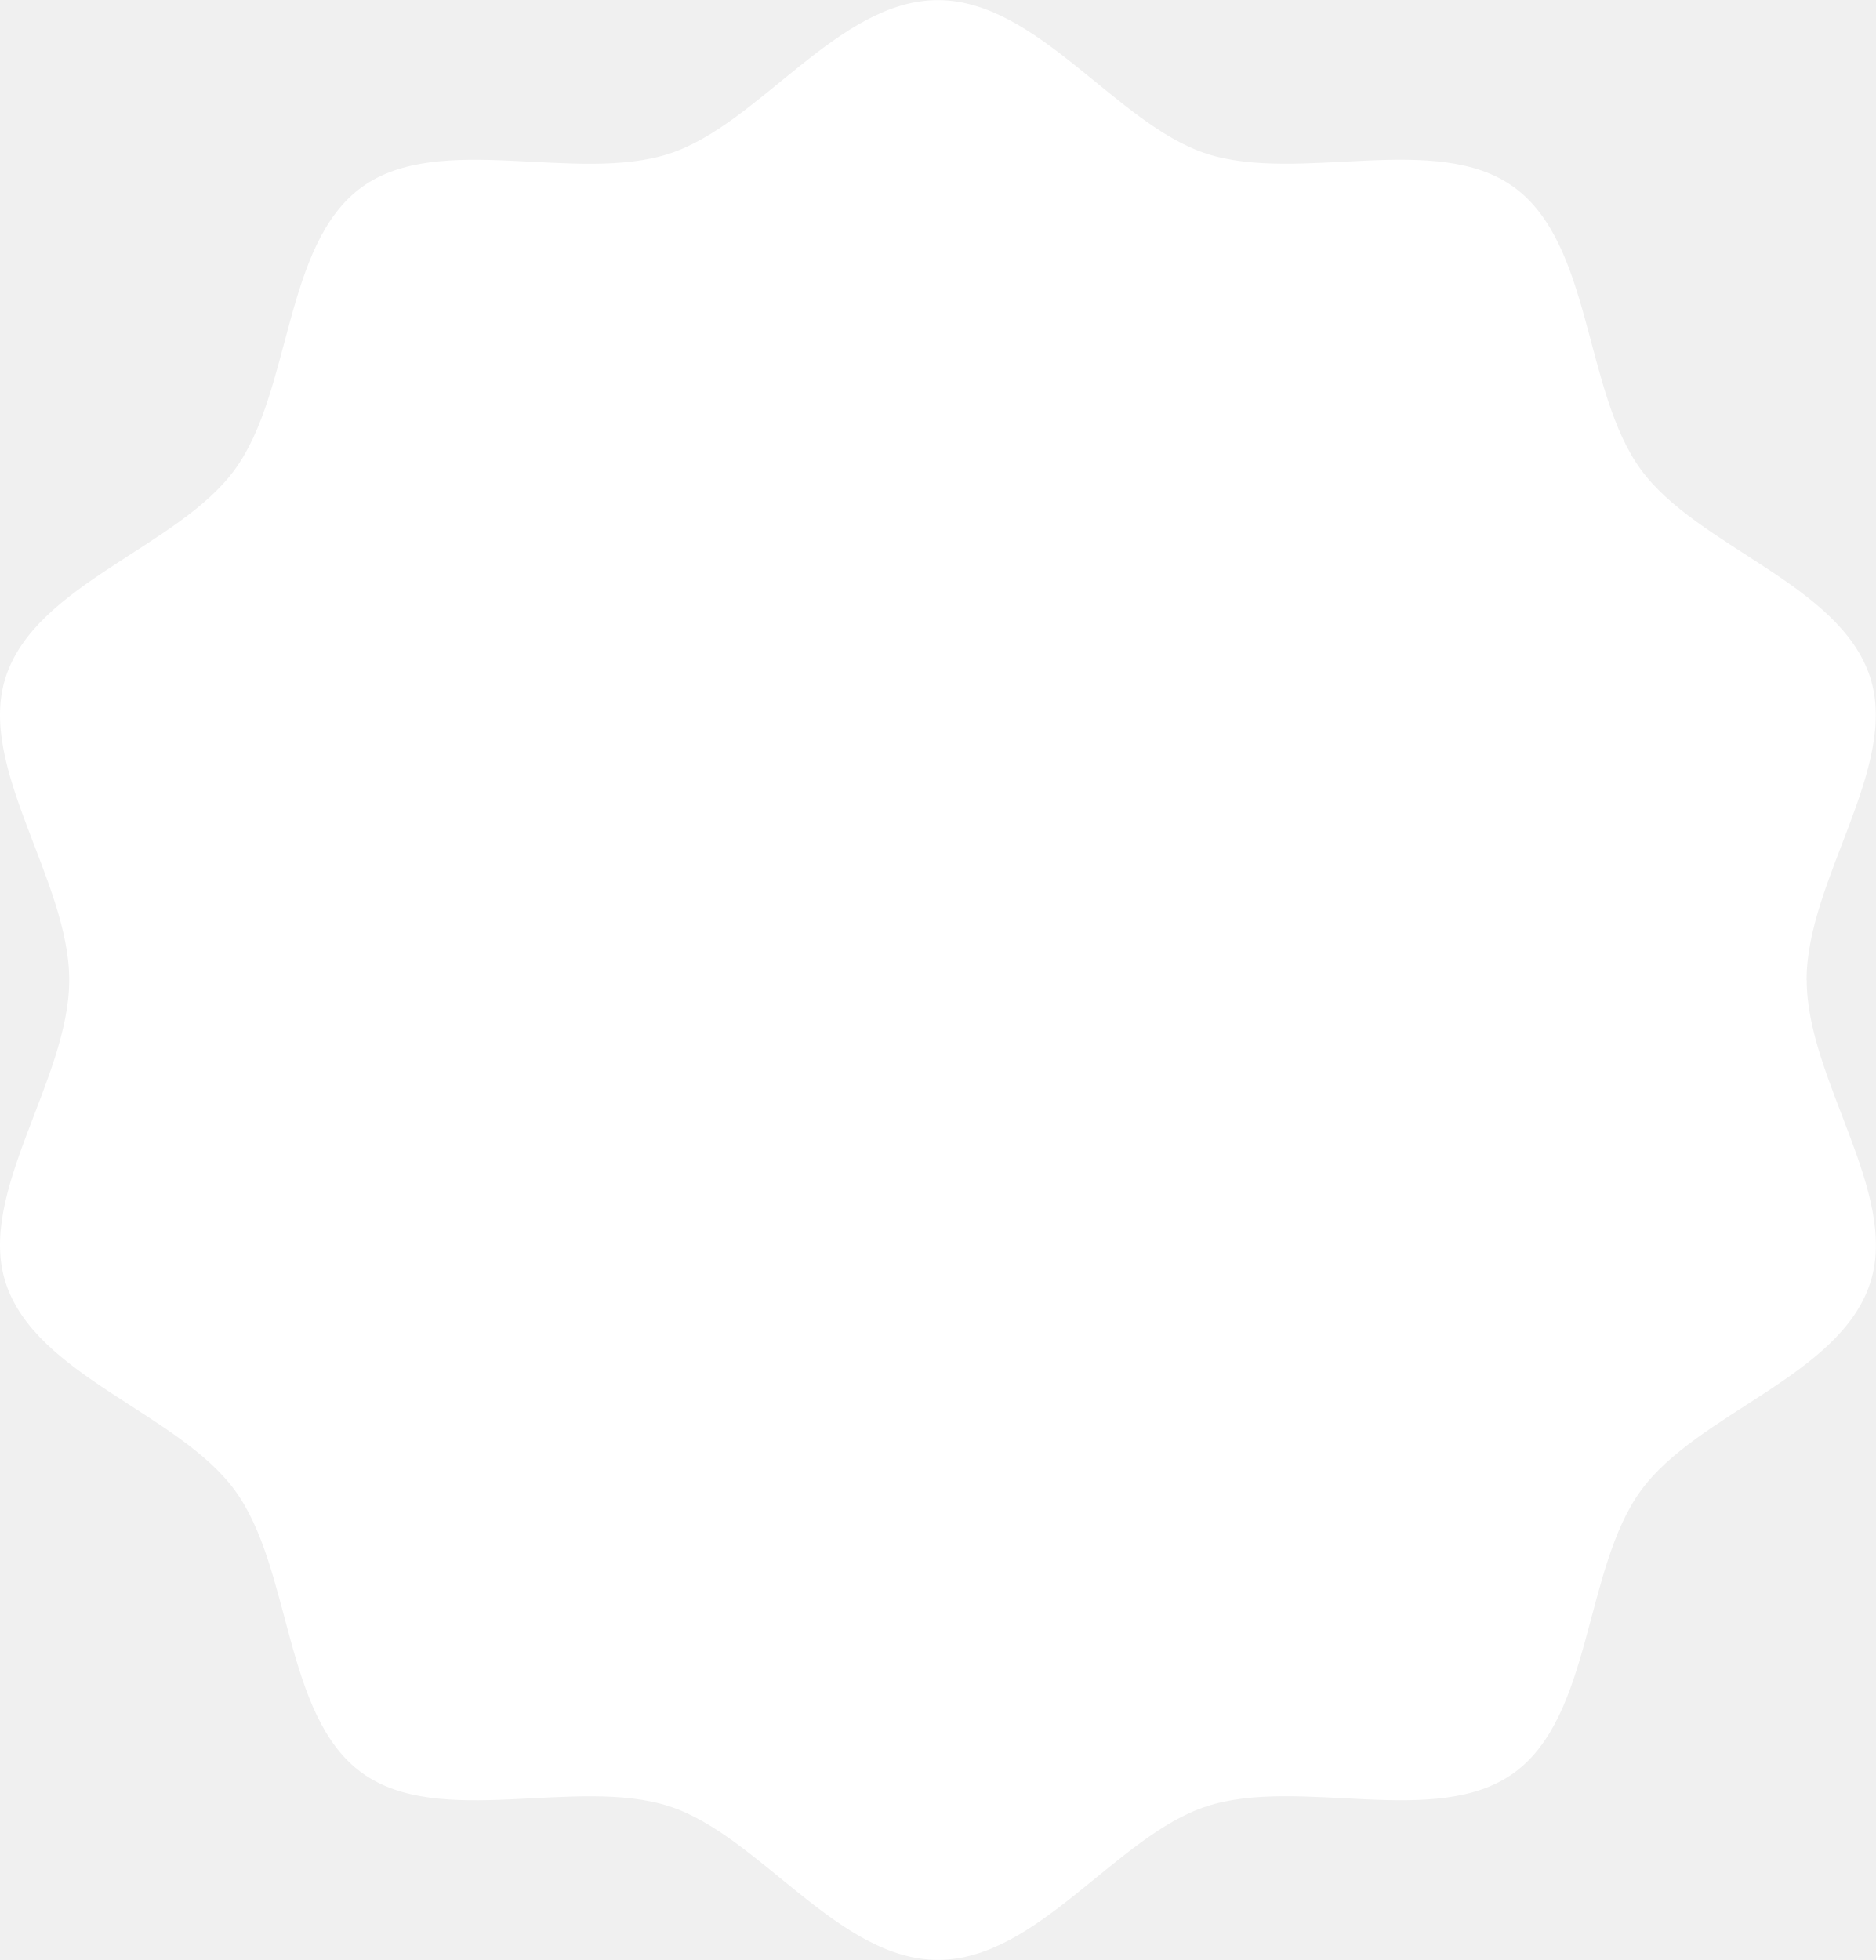
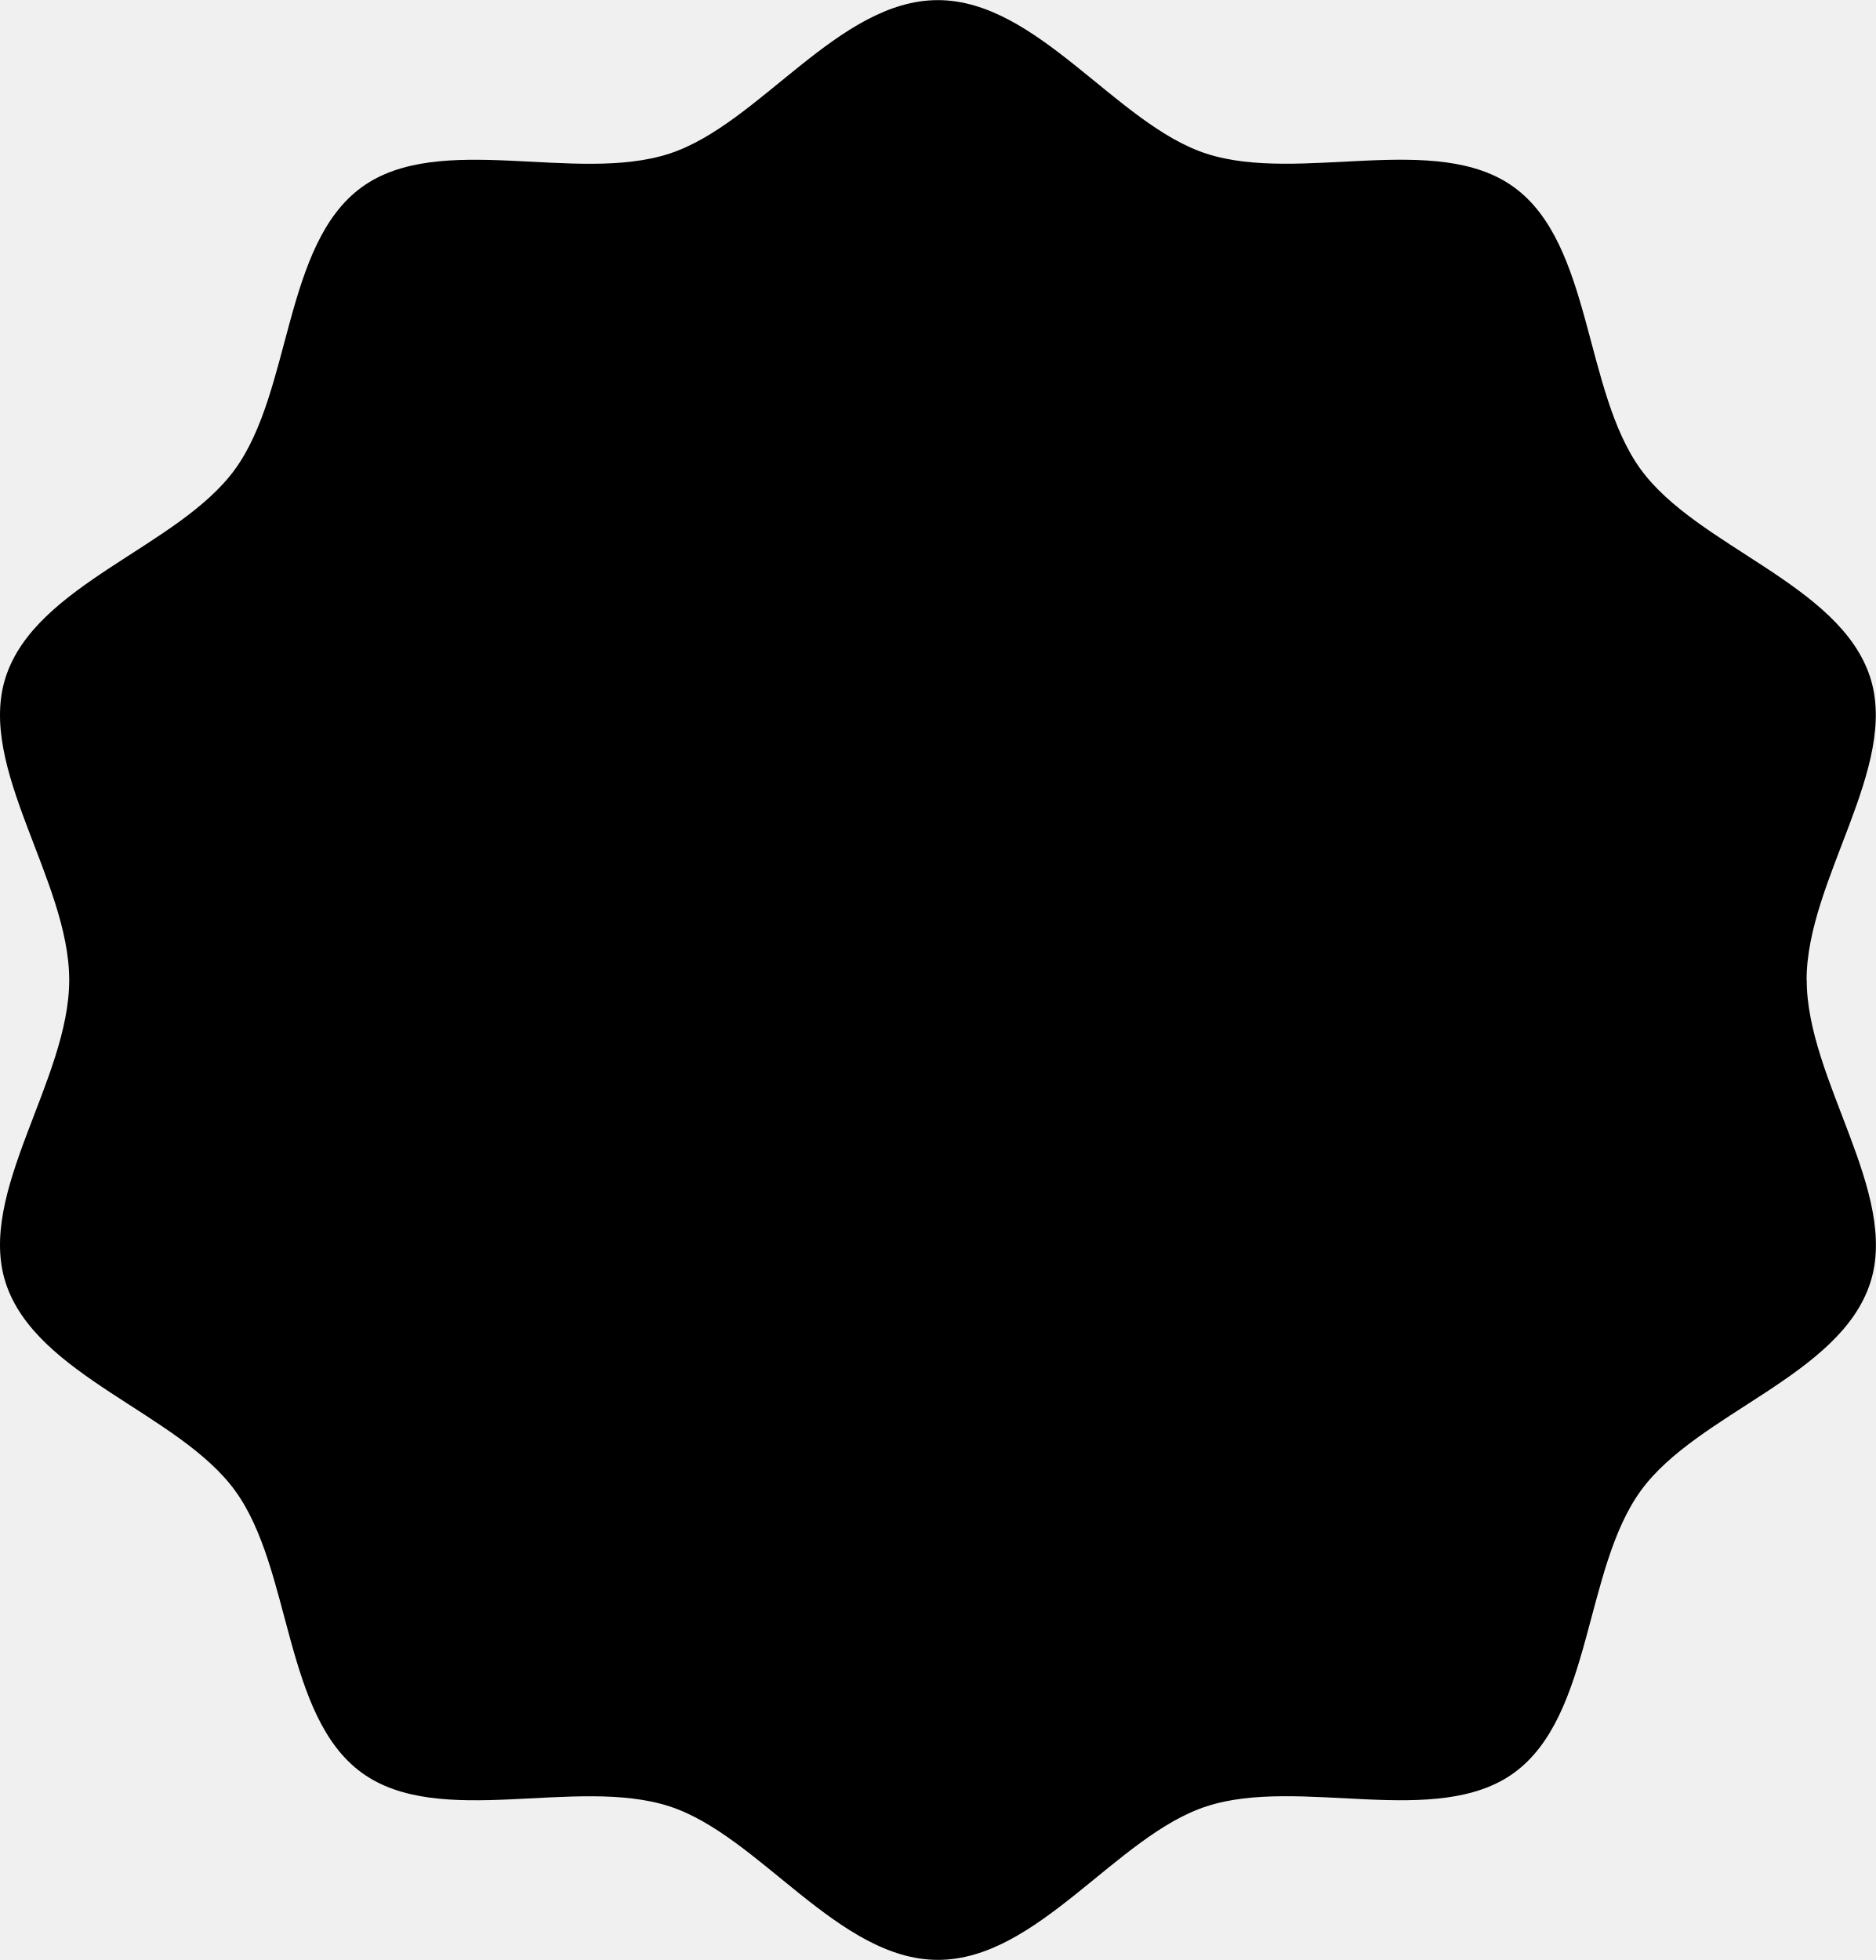
<svg xmlns="http://www.w3.org/2000/svg" id="Layer_2" data-name="Layer 2" viewBox="0 0 151.49 158.28">
  <defs>
    <style>
-       .cls-1{fill:#fff}
+       .cls-1{fill:${fill};}
    </style>
  </defs>
  <g id="Layer_1-2" data-name="Layer 1">
    <path d="M145.9 79.14c0-8.05 7.49-17.2 5.13-24.46-2.45-7.53-13.96-10.51-18.52-16.77-4.61-6.33-3.91-18.19-10.24-22.79-6.27-4.56-17.3-.27-24.84-2.71C90.16 10.05 83.8.01 75.74.01s-14.42 10.04-21.69 12.4c-7.53 2.45-18.57-1.85-24.84 2.71-6.33 4.61-5.63 16.46-10.24 22.79C14.42 44.17 2.9 47.15.46 54.68c-2.36 7.27 5.13 16.41 5.13 24.46S-1.9 96.33.46 103.6c2.45 7.53 13.96 10.51 18.52 16.77 4.61 6.33 3.91 18.19 10.24 22.79 6.27 4.56 17.3.27 24.84 2.71 7.27 2.36 13.63 12.4 21.69 12.4s14.42-10.04 21.69-12.4c7.53-2.45 18.57 1.85 24.84-2.71 6.33-4.61 5.63-16.46 10.24-22.79 4.56-6.27 16.08-9.24 18.52-16.77 2.36-7.27-5.13-16.41-5.13-24.46Z" class="cls-1" />
  </g>
</svg>
